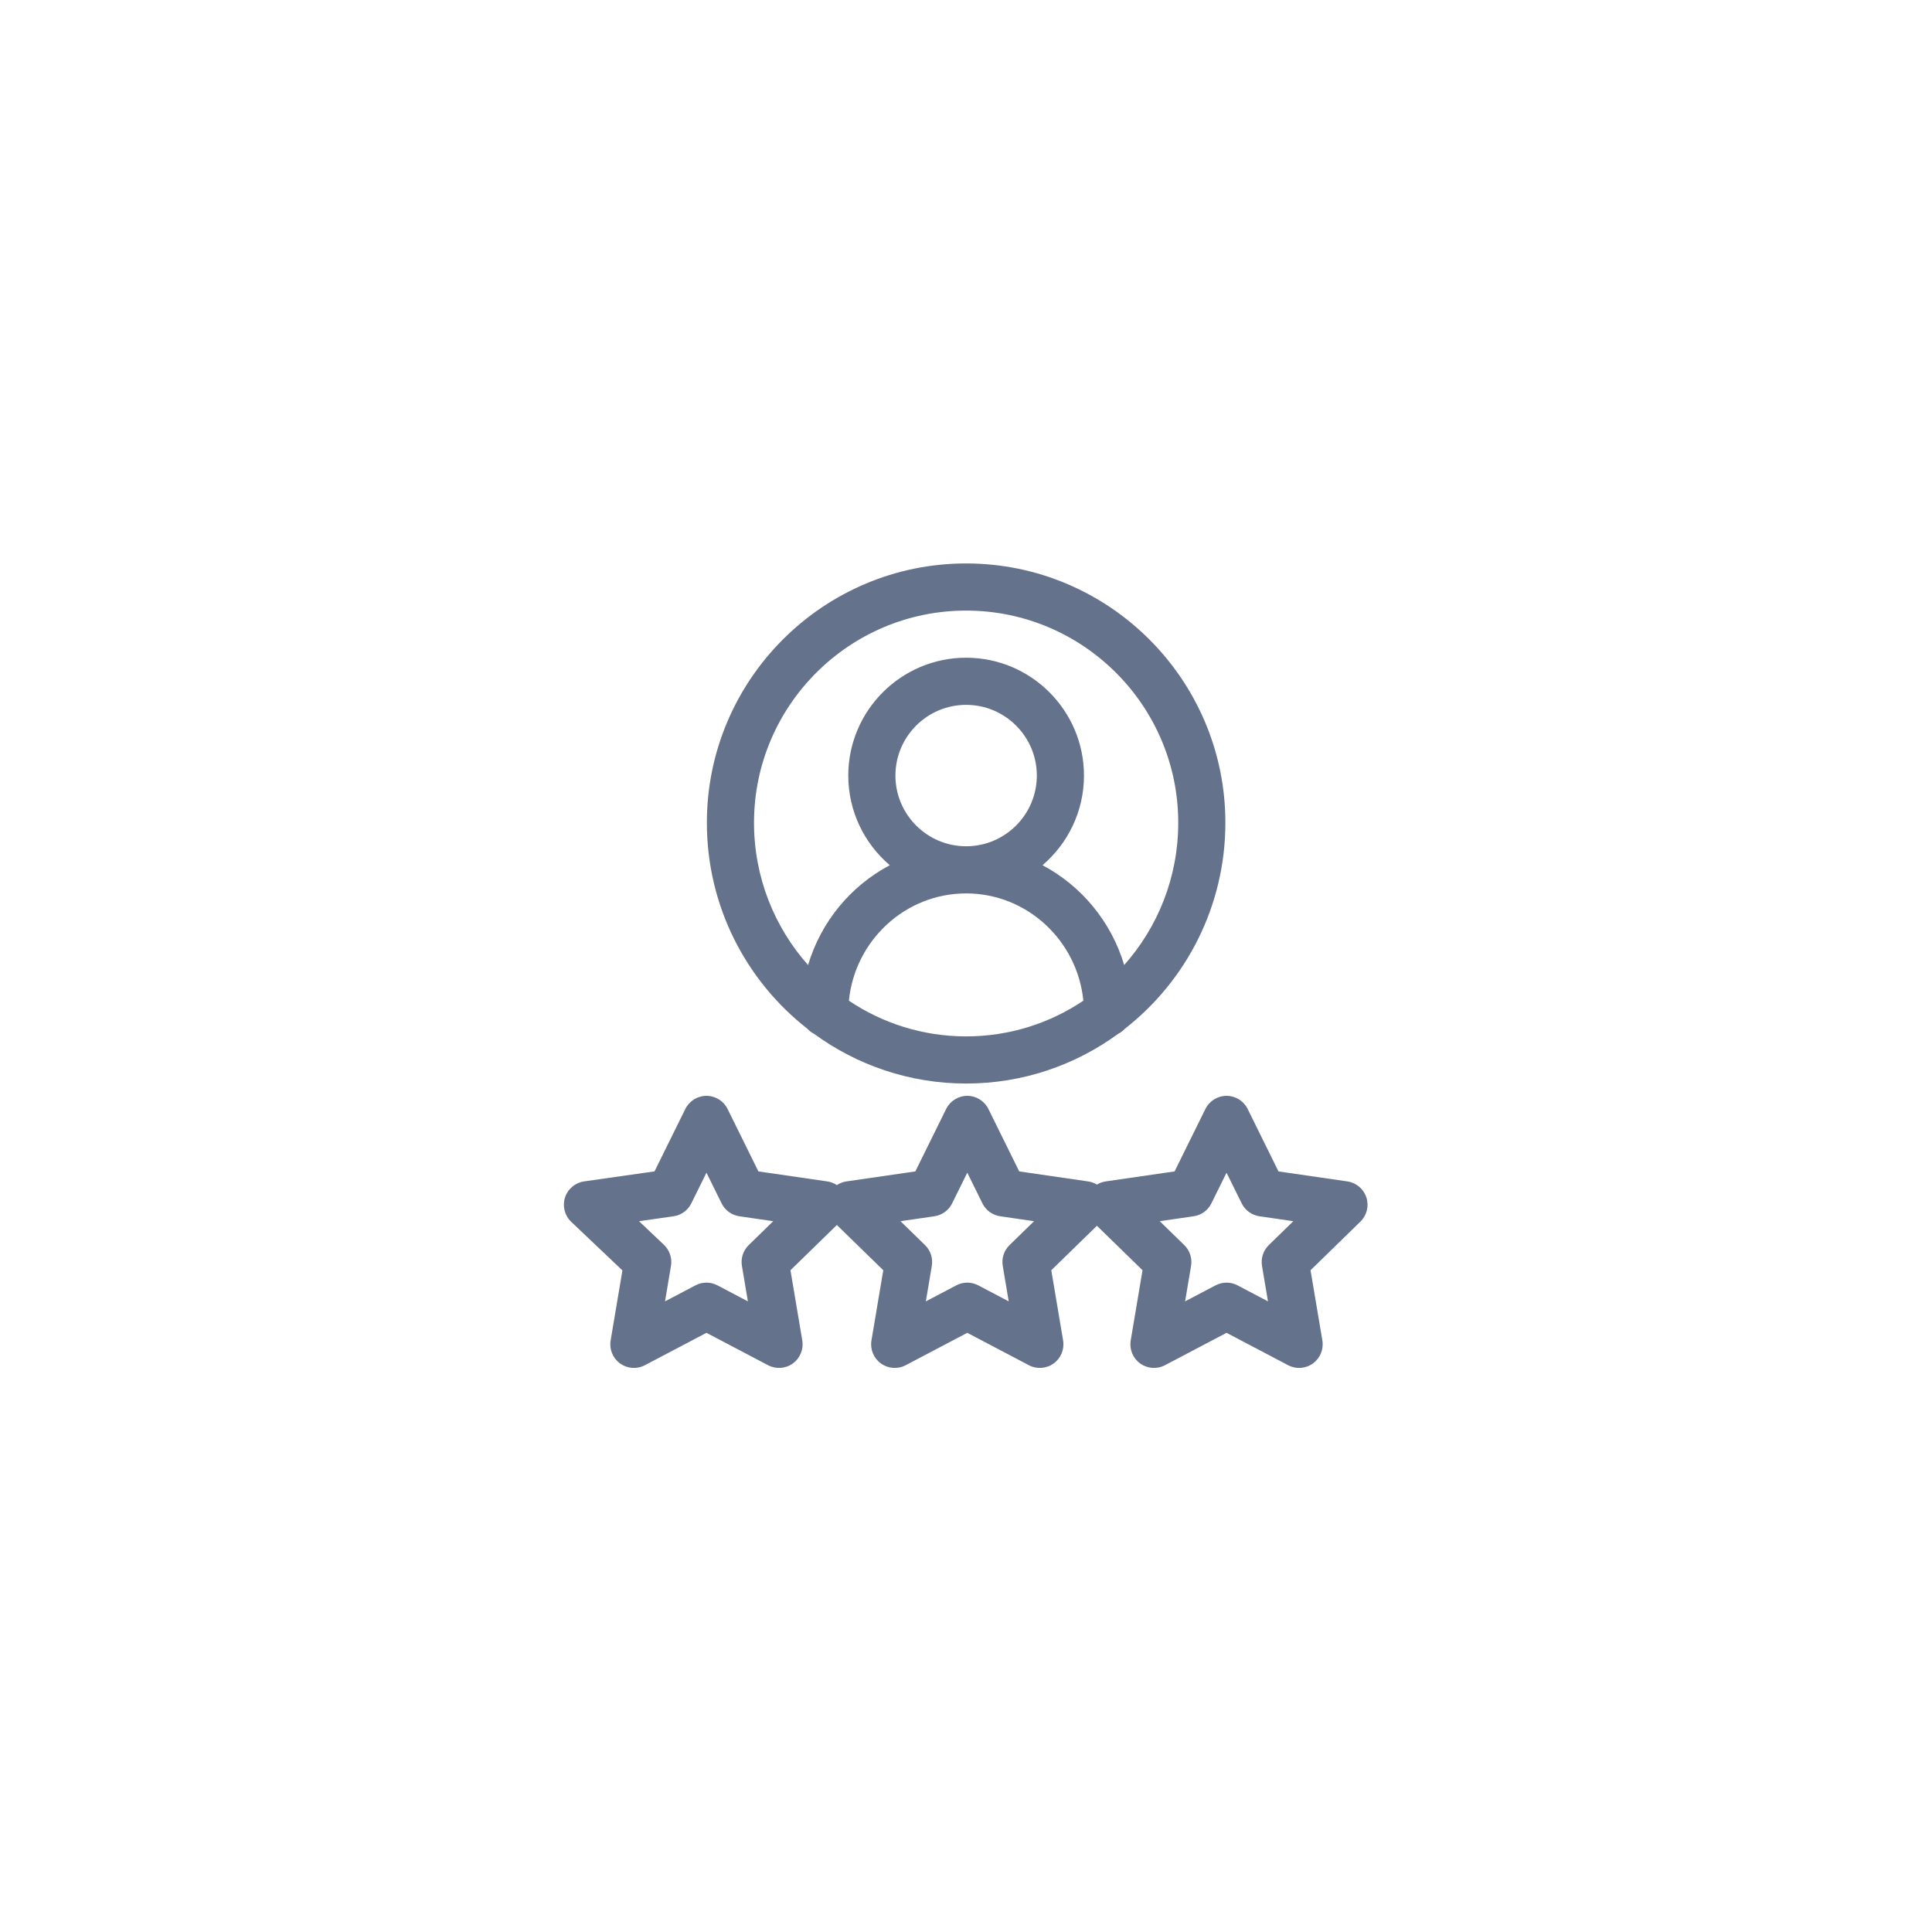
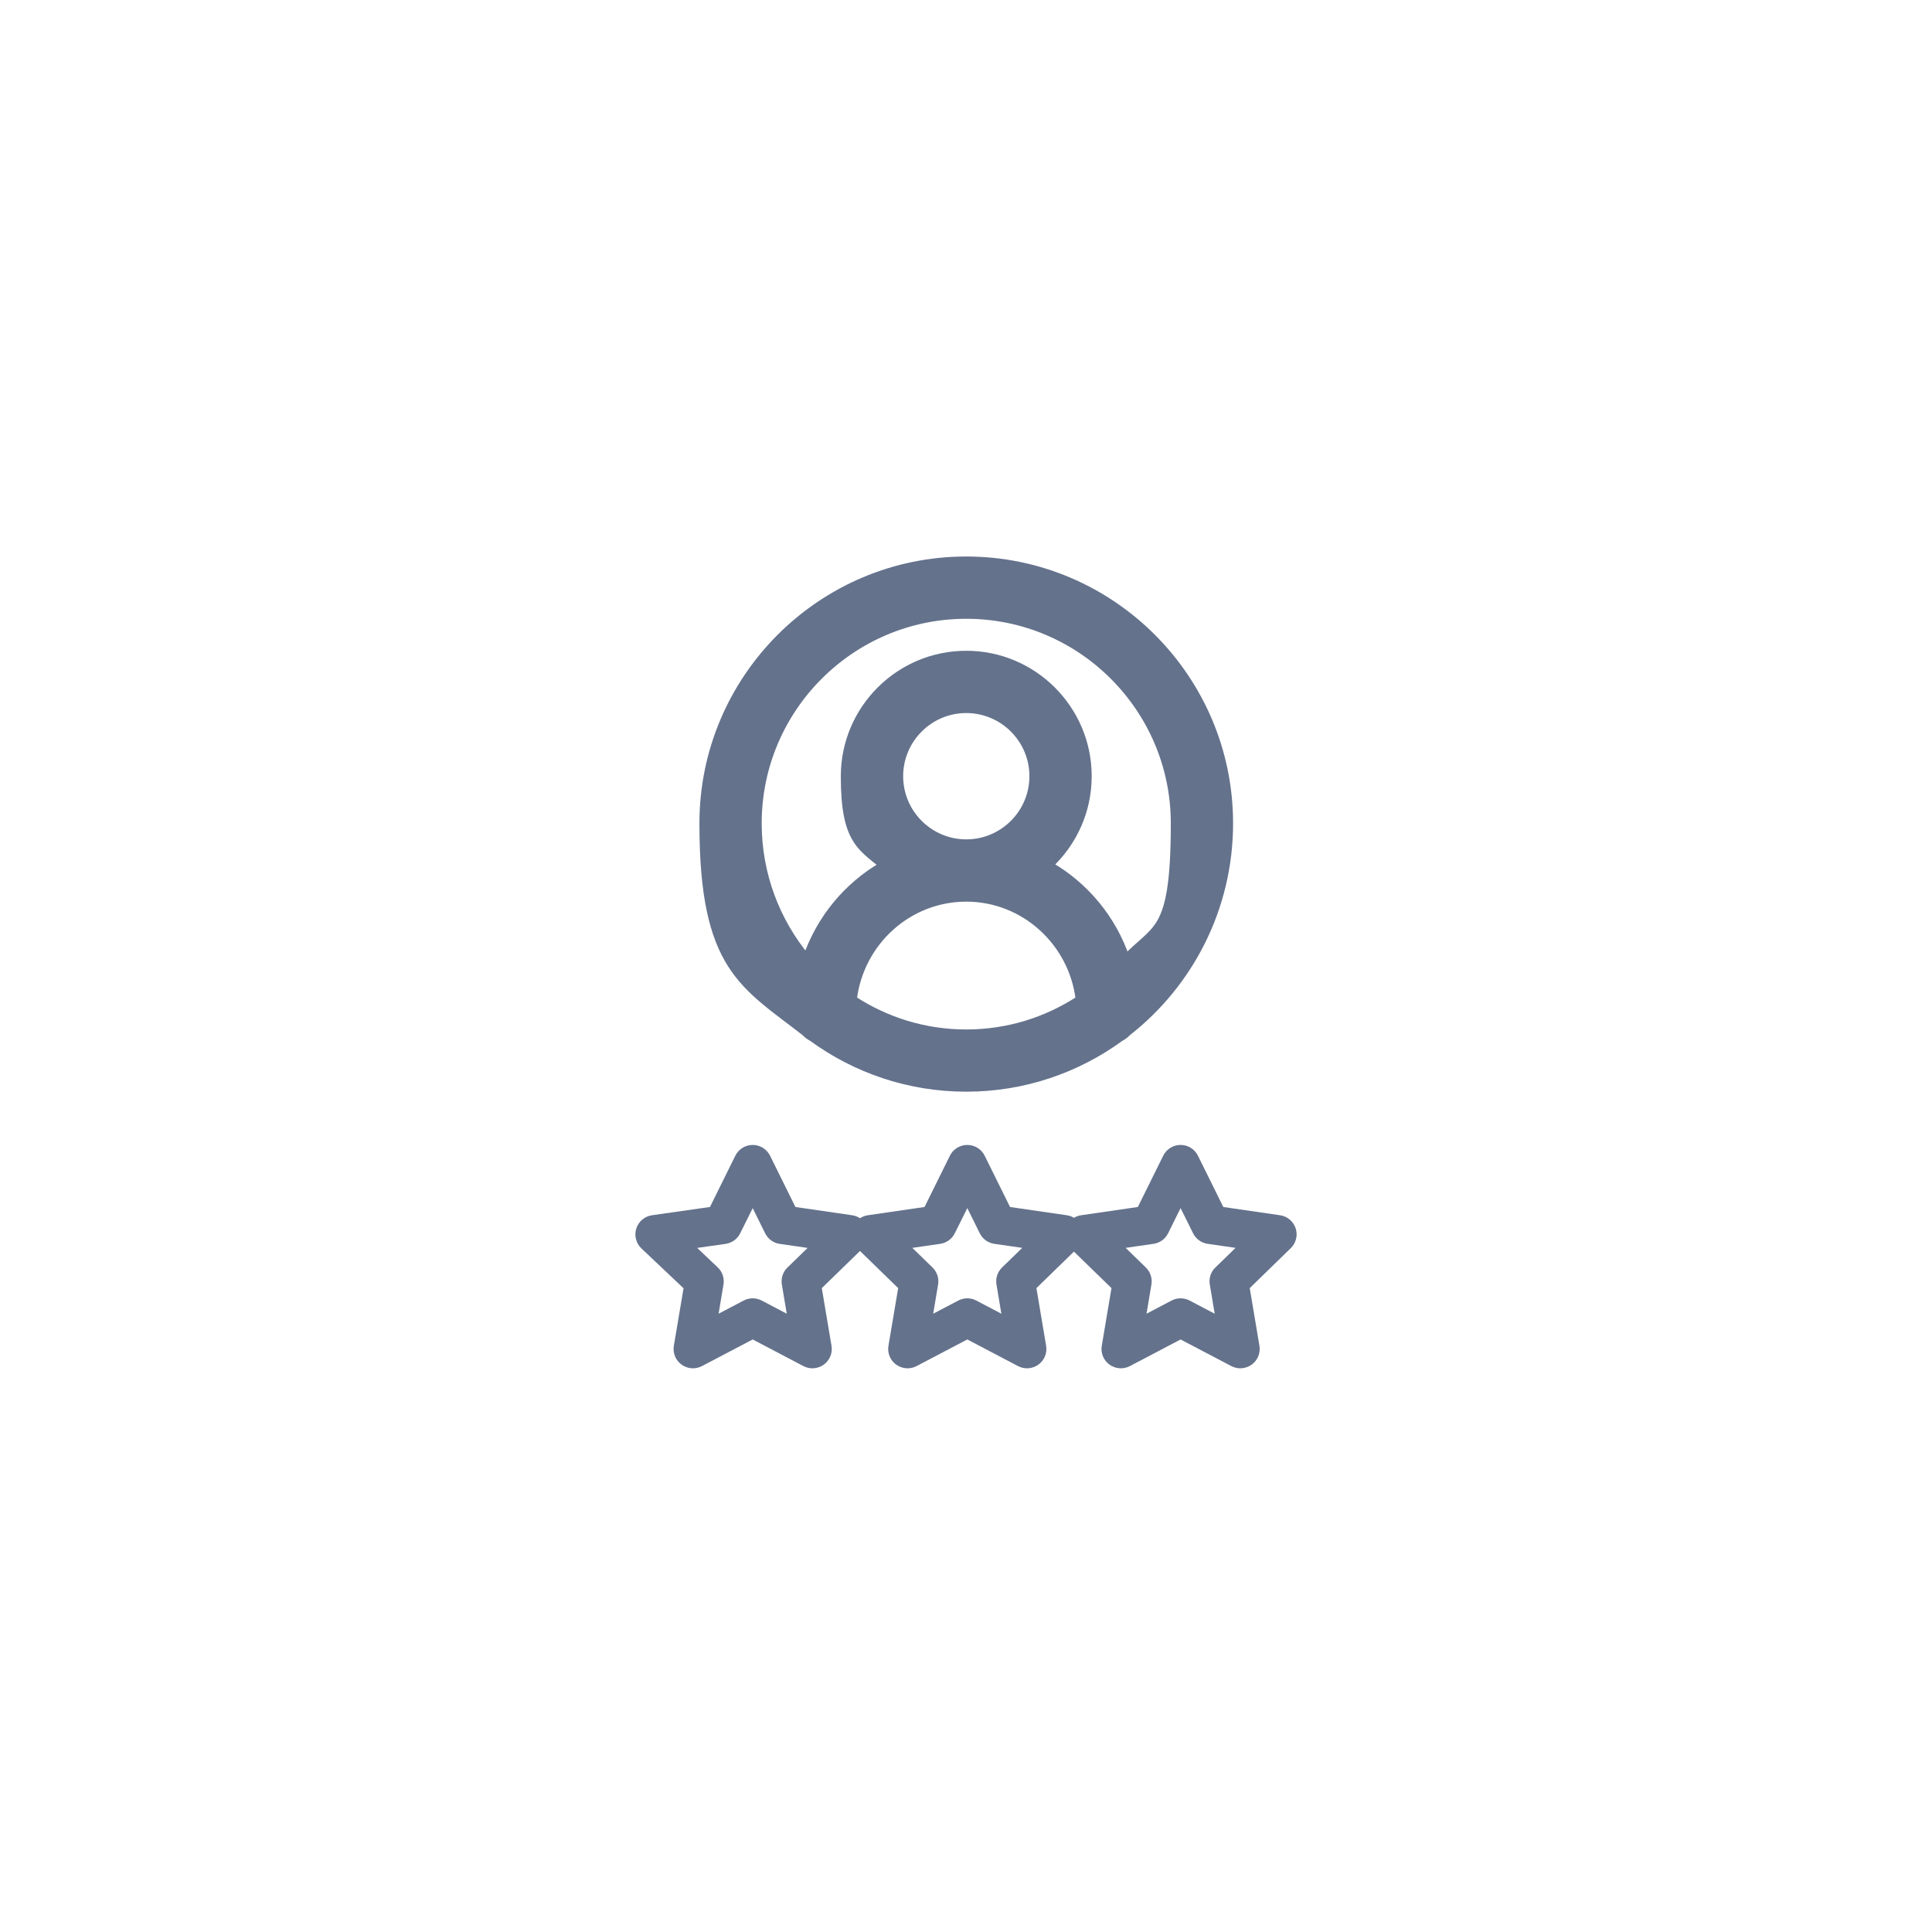
<svg xmlns="http://www.w3.org/2000/svg" width="3062" height="3062" viewBox="0 0 3062 3062" fill="none">
-   <path d="M2165.56 1897.84C2161.15 1884.31 2149.47 1874.45 2135.4 1872.41L2026.23 1856.55L1977.42 1757.64C1971.12 1744.89 1958.15 1736.79 1943.93 1736.79C1929.71 1736.79 1916.71 1744.89 1910.41 1757.64L1861.6 1856.55L1752.43 1872.41C1747.4 1873.13 1742.67 1874.88 1738.49 1877.44C1734.28 1874.88 1729.55 1873.13 1724.51 1872.41L1615.34 1856.55L1566.53 1757.64C1560.23 1744.89 1547.24 1736.79 1533.04 1736.79C1518.82 1736.79 1505.82 1744.89 1499.52 1757.64L1450.71 1856.55L1341.54 1872.41C1336.01 1873.21 1330.83 1875.25 1326.35 1878.21C1321.84 1875.25 1316.66 1873.21 1311.14 1872.41L1201.96 1856.55L1153.16 1757.64C1146.86 1744.89 1133.86 1736.79 1119.66 1736.79C1105.44 1736.79 1092.44 1744.89 1086.14 1757.64L1037.36 1856.5L925.772 1872.39C911.603 1874.4 899.824 1884.36 895.466 1898.01C891.108 1911.66 894.943 1926.6 905.327 1936.46L986.459 2013.48L967.782 2124.45C965.442 2138.44 971.219 2152.59 982.724 2160.9C994.229 2169.22 1009.44 2170.32 1022.02 2163.72L1119.66 2112.37L1217.28 2163.72C1229.82 2170.28 1245.02 2169.27 1256.57 2160.9C1268.08 2152.59 1273.86 2138.44 1271.52 2124.45L1252.79 2013.18L1326.35 1941.47L1399.89 2013.18L1381.16 2124.45C1378.82 2138.44 1384.6 2152.59 1396.1 2160.9C1407.61 2169.22 1422.82 2170.32 1435.4 2163.72L1533.04 2112.37L1630.66 2163.72C1643.2 2170.28 1658.4 2169.27 1669.95 2160.9C1681.46 2152.59 1687.24 2138.44 1684.9 2124.45L1666.17 2013.18L1738.49 1942.69L1810.78 2013.18L1792.05 2124.45C1789.71 2138.44 1795.49 2152.59 1806.99 2160.9C1818.5 2169.22 1833.71 2170.32 1846.29 2163.72L1943.93 2112.37L2041.55 2163.72C2054.09 2170.28 2069.29 2169.27 2080.84 2160.9C2092.35 2152.59 2098.12 2138.44 2095.78 2124.45L2077.06 2013.18L2156.1 1936.11C2166.28 1926.2 2169.94 1911.36 2165.56 1897.84ZM1186.62 1973.34C1177.86 1981.88 1173.82 1994.18 1175.87 2006.29L1185.33 2062.52L1137.04 2037.12C1131.59 2034.25 1125.61 2032.83 1119.66 2032.83C1113.69 2032.83 1107.71 2034.25 1102.28 2037.12L1053.97 2062.52L1063.43 2006.29C1065.5 1994.03 1061.32 1981.53 1052.33 1972.99L1012.78 1935.46L1067.42 1927.67C1079.62 1925.93 1090.18 1918.28 1095.63 1907.22L1119.66 1858.57L1143.67 1907.22C1149.1 1918.23 1159.63 1925.88 1171.78 1927.64L1225.5 1935.46L1186.62 1973.34ZM1600 1973.34C1591.24 1981.88 1587.23 1994.18 1589.25 2006.29L1598.71 2062.52L1550.42 2037.12C1544.97 2034.25 1538.99 2032.83 1533.04 2032.83C1527.06 2032.83 1521.09 2034.25 1515.66 2037.12L1467.35 2062.52L1476.81 2006.29C1478.85 1994.18 1474.82 1981.88 1466.05 1973.34L1427.18 1935.46L1480.9 1927.64C1493.05 1925.88 1503.58 1918.23 1509.01 1907.22L1533.04 1858.57L1557.05 1907.22C1562.48 1918.23 1573.01 1925.88 1585.16 1927.64L1638.88 1935.46L1600 1973.34ZM2010.89 1973.34C2002.13 1981.88 1998.12 1994.18 2000.13 2006.29L2009.6 2062.52L1961.31 2037.12C1955.86 2034.25 1949.88 2032.83 1943.93 2032.83C1937.95 2032.83 1931.98 2034.25 1926.52 2037.12L1878.24 2062.52L1887.7 2006.29C1889.74 1994.18 1885.71 1981.88 1876.94 1973.34L1838.07 1935.46L1891.78 1927.64C1903.94 1925.88 1914.47 1918.23 1919.9 1907.22L1943.93 1858.57L1967.94 1907.22C1973.36 1918.23 1983.9 1925.88 1996.05 1927.64L2049.76 1935.46L2010.89 1973.34Z" fill="#64728C" />
-   <path d="M1531.2 893C1304.64 893 1120.31 1077.33 1120.31 1303.89C1120.31 1436.57 1182.79 1554.83 1279.68 1630.53C1282.7 1633.79 1286.28 1636.51 1290.29 1638.53C1358.03 1688.03 1441.27 1717.27 1531.2 1717.27C1621.12 1717.27 1704.37 1688.03 1772.1 1638.53C1776.11 1636.51 1779.7 1633.79 1782.71 1630.53C1879.61 1554.83 1942.09 1436.57 1942.09 1303.89C1942.09 1077.33 1757.76 893 1531.2 893ZM1531.2 1642.56C1462.54 1642.56 1398.64 1621.72 1345.38 1585.98C1354.91 1490.63 1434.63 1415.95 1531.2 1415.95C1627.77 1415.95 1707.48 1490.63 1717.02 1585.98C1663.75 1621.72 1599.86 1642.56 1531.2 1642.56ZM1419.14 1229.18C1419.14 1167.4 1469.41 1117.12 1531.2 1117.12C1592.98 1117.12 1643.26 1167.4 1643.26 1229.18C1643.26 1290.96 1592.98 1341.24 1531.2 1341.24C1469.41 1341.24 1419.14 1290.96 1419.14 1229.18ZM1781.69 1529.5C1761.32 1460.92 1714.01 1403.97 1652.23 1371.27C1692.42 1336.98 1717.97 1286.03 1717.97 1229.18C1717.97 1126.21 1634.2 1042.41 1531.2 1042.41C1428.23 1042.41 1344.43 1126.21 1344.43 1229.18C1344.43 1286.03 1369.98 1336.98 1410.2 1371.27C1348.39 1403.97 1301.08 1460.92 1280.71 1529.5C1227.44 1469.56 1195.02 1390.47 1195.02 1303.89C1195.02 1118.52 1345.83 967.707 1531.2 967.707C1716.57 967.707 1867.38 1118.52 1867.38 1303.89C1867.38 1390.47 1834.96 1469.56 1781.69 1529.5Z" fill="#64728C" />
+   <path d="M2053.5 1946.86C2049.88 1935.78 2040.25 1927.65 2028.65 1926.01L1938.8 1912.95L1898.65 1831.76C1893.46 1821.25 1882.85 1814.6 1871.08 1814.6C1859.32 1814.6 1848.7 1821.25 1843.52 1831.76L1803.37 1912.95L1713.52 1926.01C1709.41 1926.58 1705.54 1928.06 1702.08 1930.11C1698.63 1927.98 1694.76 1926.58 1690.56 1926.01L1600.8 1912.95L1560.65 1831.76C1555.46 1821.25 1544.77 1814.6 1533.08 1814.6C1521.4 1814.6 1510.62 1821.25 1505.44 1831.76L1465.28 1912.95L1375.52 1926.01C1370.91 1926.67 1366.71 1928.31 1363.01 1930.77C1359.31 1928.31 1355.03 1926.67 1350.5 1926.01L1260.66 1912.95L1220.5 1831.76C1215.32 1821.25 1204.62 1814.6 1192.94 1814.6C1181.26 1814.6 1170.56 1821.25 1165.38 1831.76L1125.22 1912.95L1033.4 1926.01C1021.72 1927.65 1012.01 1935.86 1008.47 1947.03C1004.85 1958.19 1008.06 1970.51 1016.53 1978.55L1083.34 2041.77L1067.96 2132.9C1066.07 2144.39 1070.76 2155.97 1080.22 2162.78C1089.68 2169.6 1102.27 2170.5 1112.55 2165.08L1192.94 2122.88L1273.24 2165.08C1283.53 2170.5 1296.04 2169.6 1305.58 2162.78C1315.04 2155.97 1319.81 2144.31 1317.84 2132.9L1302.45 2041.52L1363.01 1982.66L1423.49 2041.52L1408.1 2132.9C1406.13 2144.39 1410.9 2155.97 1420.36 2162.78C1429.82 2169.6 1442.33 2170.5 1452.69 2165.08L1533.08 2122.88L1613.39 2165.08C1623.67 2170.5 1636.18 2169.6 1645.72 2162.78C1655.18 2155.97 1659.96 2144.31 1657.98 2132.9L1642.6 2041.52L1702.08 1983.64L1761.57 2041.52L1746.18 2132.9C1744.21 2144.39 1748.98 2155.97 1758.44 2162.78C1767.91 2169.6 1780.41 2170.5 1790.78 2165.08L1871.08 2122.88L1951.47 2165.08C1961.76 2170.5 1974.26 2169.6 1983.81 2162.78C1993.27 2155.97 1997.96 2144.31 1996.07 2132.9L1980.68 2041.52L2045.68 1978.22C2054.07 1970.1 2057.12 1957.86 2053.5 1946.78V1946.86ZM1247.98 2008.85C1240.83 2015.83 1237.45 2025.92 1239.18 2035.94L1246.91 2082.08L1207.26 2061.23C1202.73 2058.85 1197.79 2057.7 1192.94 2057.7C1188.09 2057.7 1183.07 2058.85 1178.62 2061.23L1138.88 2082.08L1146.62 2035.94C1148.34 2025.84 1144.89 2015.58 1137.48 2008.6L1104.98 1977.81L1149.91 1971.41C1159.95 1970.01 1168.67 1963.69 1173.11 1954.66L1192.94 1914.76L1212.69 1954.66C1217.13 1963.69 1225.77 1970.01 1235.81 1971.41L1279.99 1977.81L1247.98 2008.93V2008.85ZM1588.13 2008.85C1580.97 2015.83 1577.59 2025.92 1579.32 2035.94L1587.06 2082.08L1547.32 2061.23C1542.87 2058.85 1537.94 2057.7 1533.08 2057.7C1528.23 2057.7 1523.21 2058.85 1518.77 2061.23L1479.02 2082.08L1486.76 2035.94C1488.49 2026.01 1485.11 2015.91 1477.95 2008.85L1445.95 1977.73L1490.13 1971.33C1500.17 1969.85 1508.81 1963.61 1513.25 1954.58L1533.08 1914.68L1552.83 1954.58C1557.27 1963.61 1565.91 1969.93 1575.95 1971.33L1620.13 1977.73L1588.13 2008.85ZM1926.21 2008.85C1918.97 2015.83 1915.68 2025.92 1917.41 2035.94L1925.14 2082.08L1885.4 2061.23C1880.96 2058.85 1876.02 2057.7 1871.08 2057.7C1866.15 2057.7 1861.29 2058.85 1856.77 2061.23L1817.11 2082.08L1824.84 2035.94C1826.57 2026.01 1823.2 2015.91 1816.04 2008.85L1784.03 1977.73L1828.22 1971.33C1838.26 1969.85 1846.89 1963.61 1851.34 1954.58L1871.08 1914.68L1890.91 1954.58C1895.36 1963.61 1904 1969.93 1914.03 1971.33L1958.22 1977.73L1926.21 2008.85Z" fill="#64728C" />
+   <path d="M1531.4 888C1761.31 888 1948.3 1074.99 1948.3 1304.9C1948.3 1439.25 1885.05 1559.13 1786.97 1635.93C1783.66 1639.48 1779.75 1642.41 1775.46 1644.62C1706.84 1694.68 1622.45 1724.2 1531.4 1724.2C1440.35 1724.2 1355.96 1694.68 1287.34 1644.62C1283.05 1642.41 1279.15 1639.49 1275.84 1635.94C1228.18 1598.74 1187.18 1572.89 1158.79 1527.99C1130.15 1482.71 1114.5 1418.62 1114.5 1304.9C1114.5 1074.99 1301.59 888 1531.4 888ZM1531.4 1423C1439.19 1423 1362.77 1493.32 1351.96 1584.02C1403.69 1617.95 1465.32 1637.6 1531.4 1637.6C1597.57 1637.6 1659.2 1617.86 1710.83 1584.02C1700.02 1493.41 1623.61 1423 1531.4 1423ZM1531.4 974.7C1349.31 974.7 1201.2 1122.81 1201.2 1304.9C1201.2 1386.14 1230.31 1460.66 1278.45 1518.45C1299.86 1455.79 1343.48 1403.54 1399.8 1371.29C1397.25 1369.21 1394.75 1367.21 1392.3 1365.27C1387.78 1361.67 1383.39 1358.2 1379.26 1354.67C1370.97 1347.58 1363.5 1340.09 1357.33 1330.18C1345 1310.36 1338.6 1282.01 1338.6 1230.2C1338.6 1123.89 1425.09 1037.4 1531.4 1037.4C1637.71 1037.4 1724.2 1123.89 1724.2 1230.2C1724.2 1285.85 1700.47 1335.93 1662.72 1371.13C1719.3 1403.44 1763.1 1455.92 1784.49 1518.87C1795.32 1507.62 1805.22 1499.28 1813.76 1491.59C1824.18 1482.23 1832.64 1473.8 1839.53 1461.78C1853.42 1437.56 1861.6 1397.62 1861.6 1304.9C1861.6 1122.81 1713.49 974.7 1531.4 974.7ZM1531.4 1124.1C1472.92 1124.1 1425.4 1171.71 1425.4 1230.2C1425.4 1288.69 1472.92 1336.3 1531.4 1336.3C1589.89 1336.3 1637.5 1288.69 1637.5 1230.2C1637.5 1171.71 1589.89 1124.1 1531.4 1124.1Z" fill="#64728C" stroke="#64728C" stroke-width="12" />
</svg>
